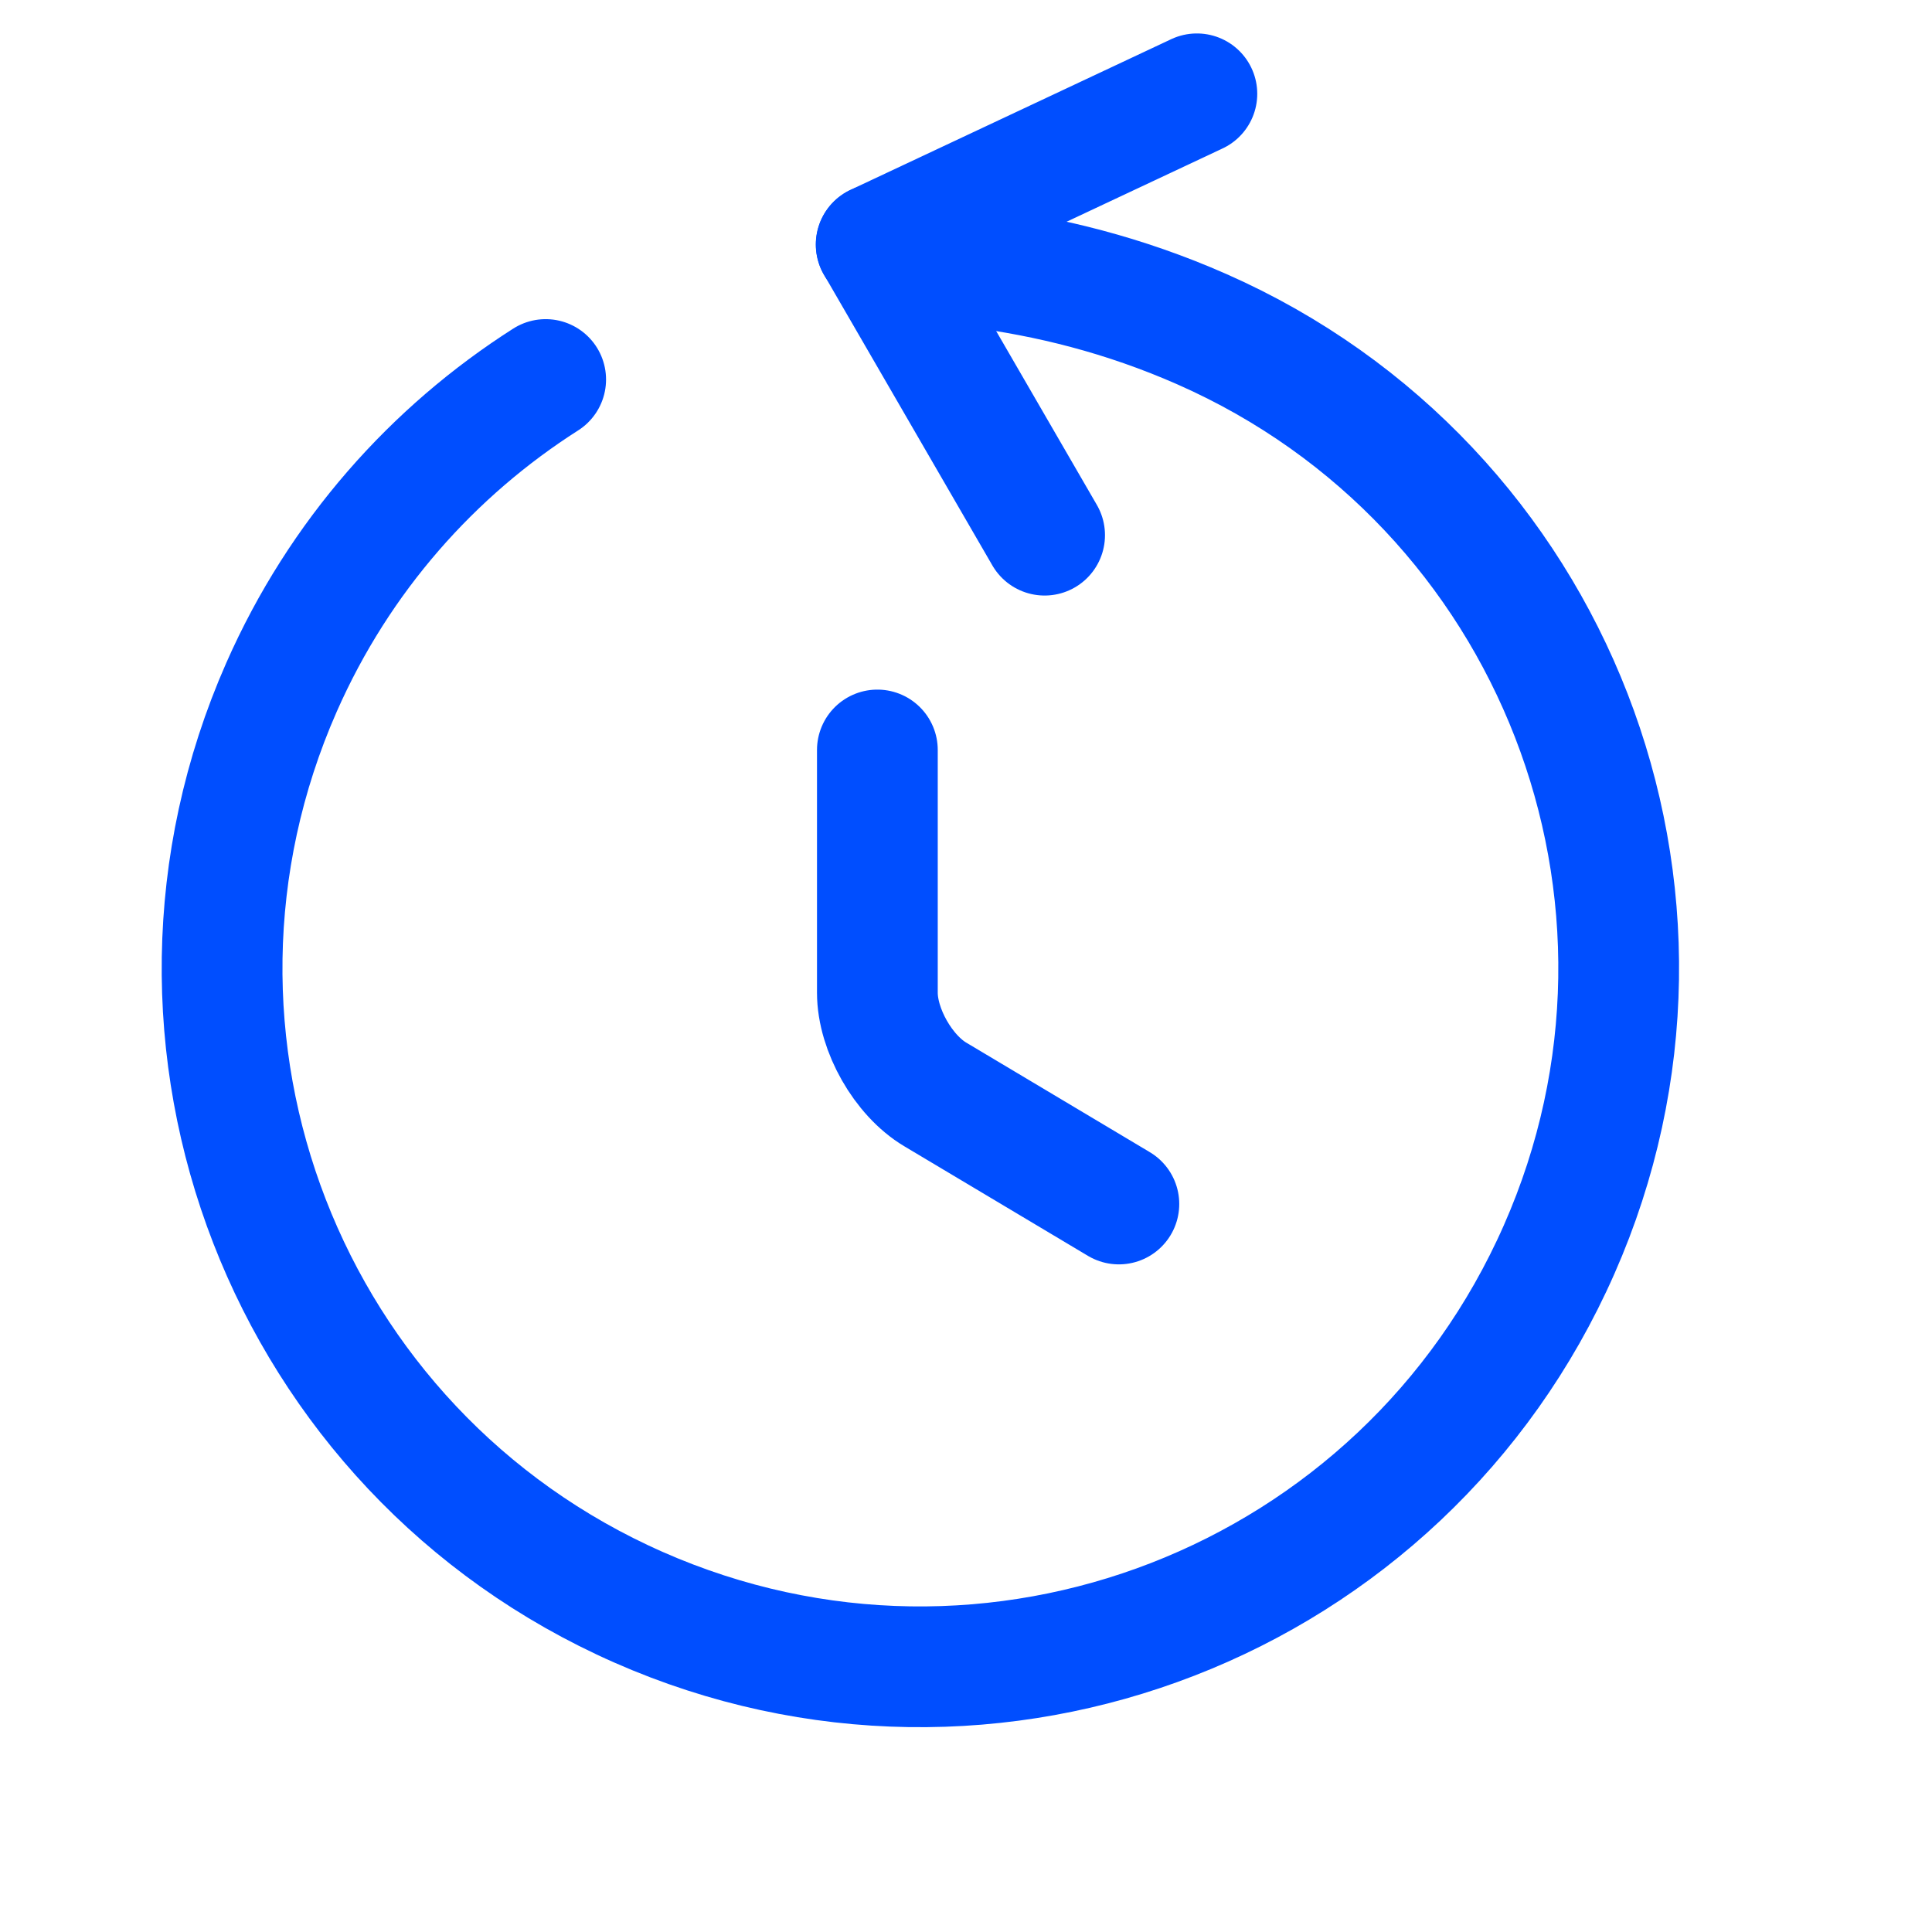
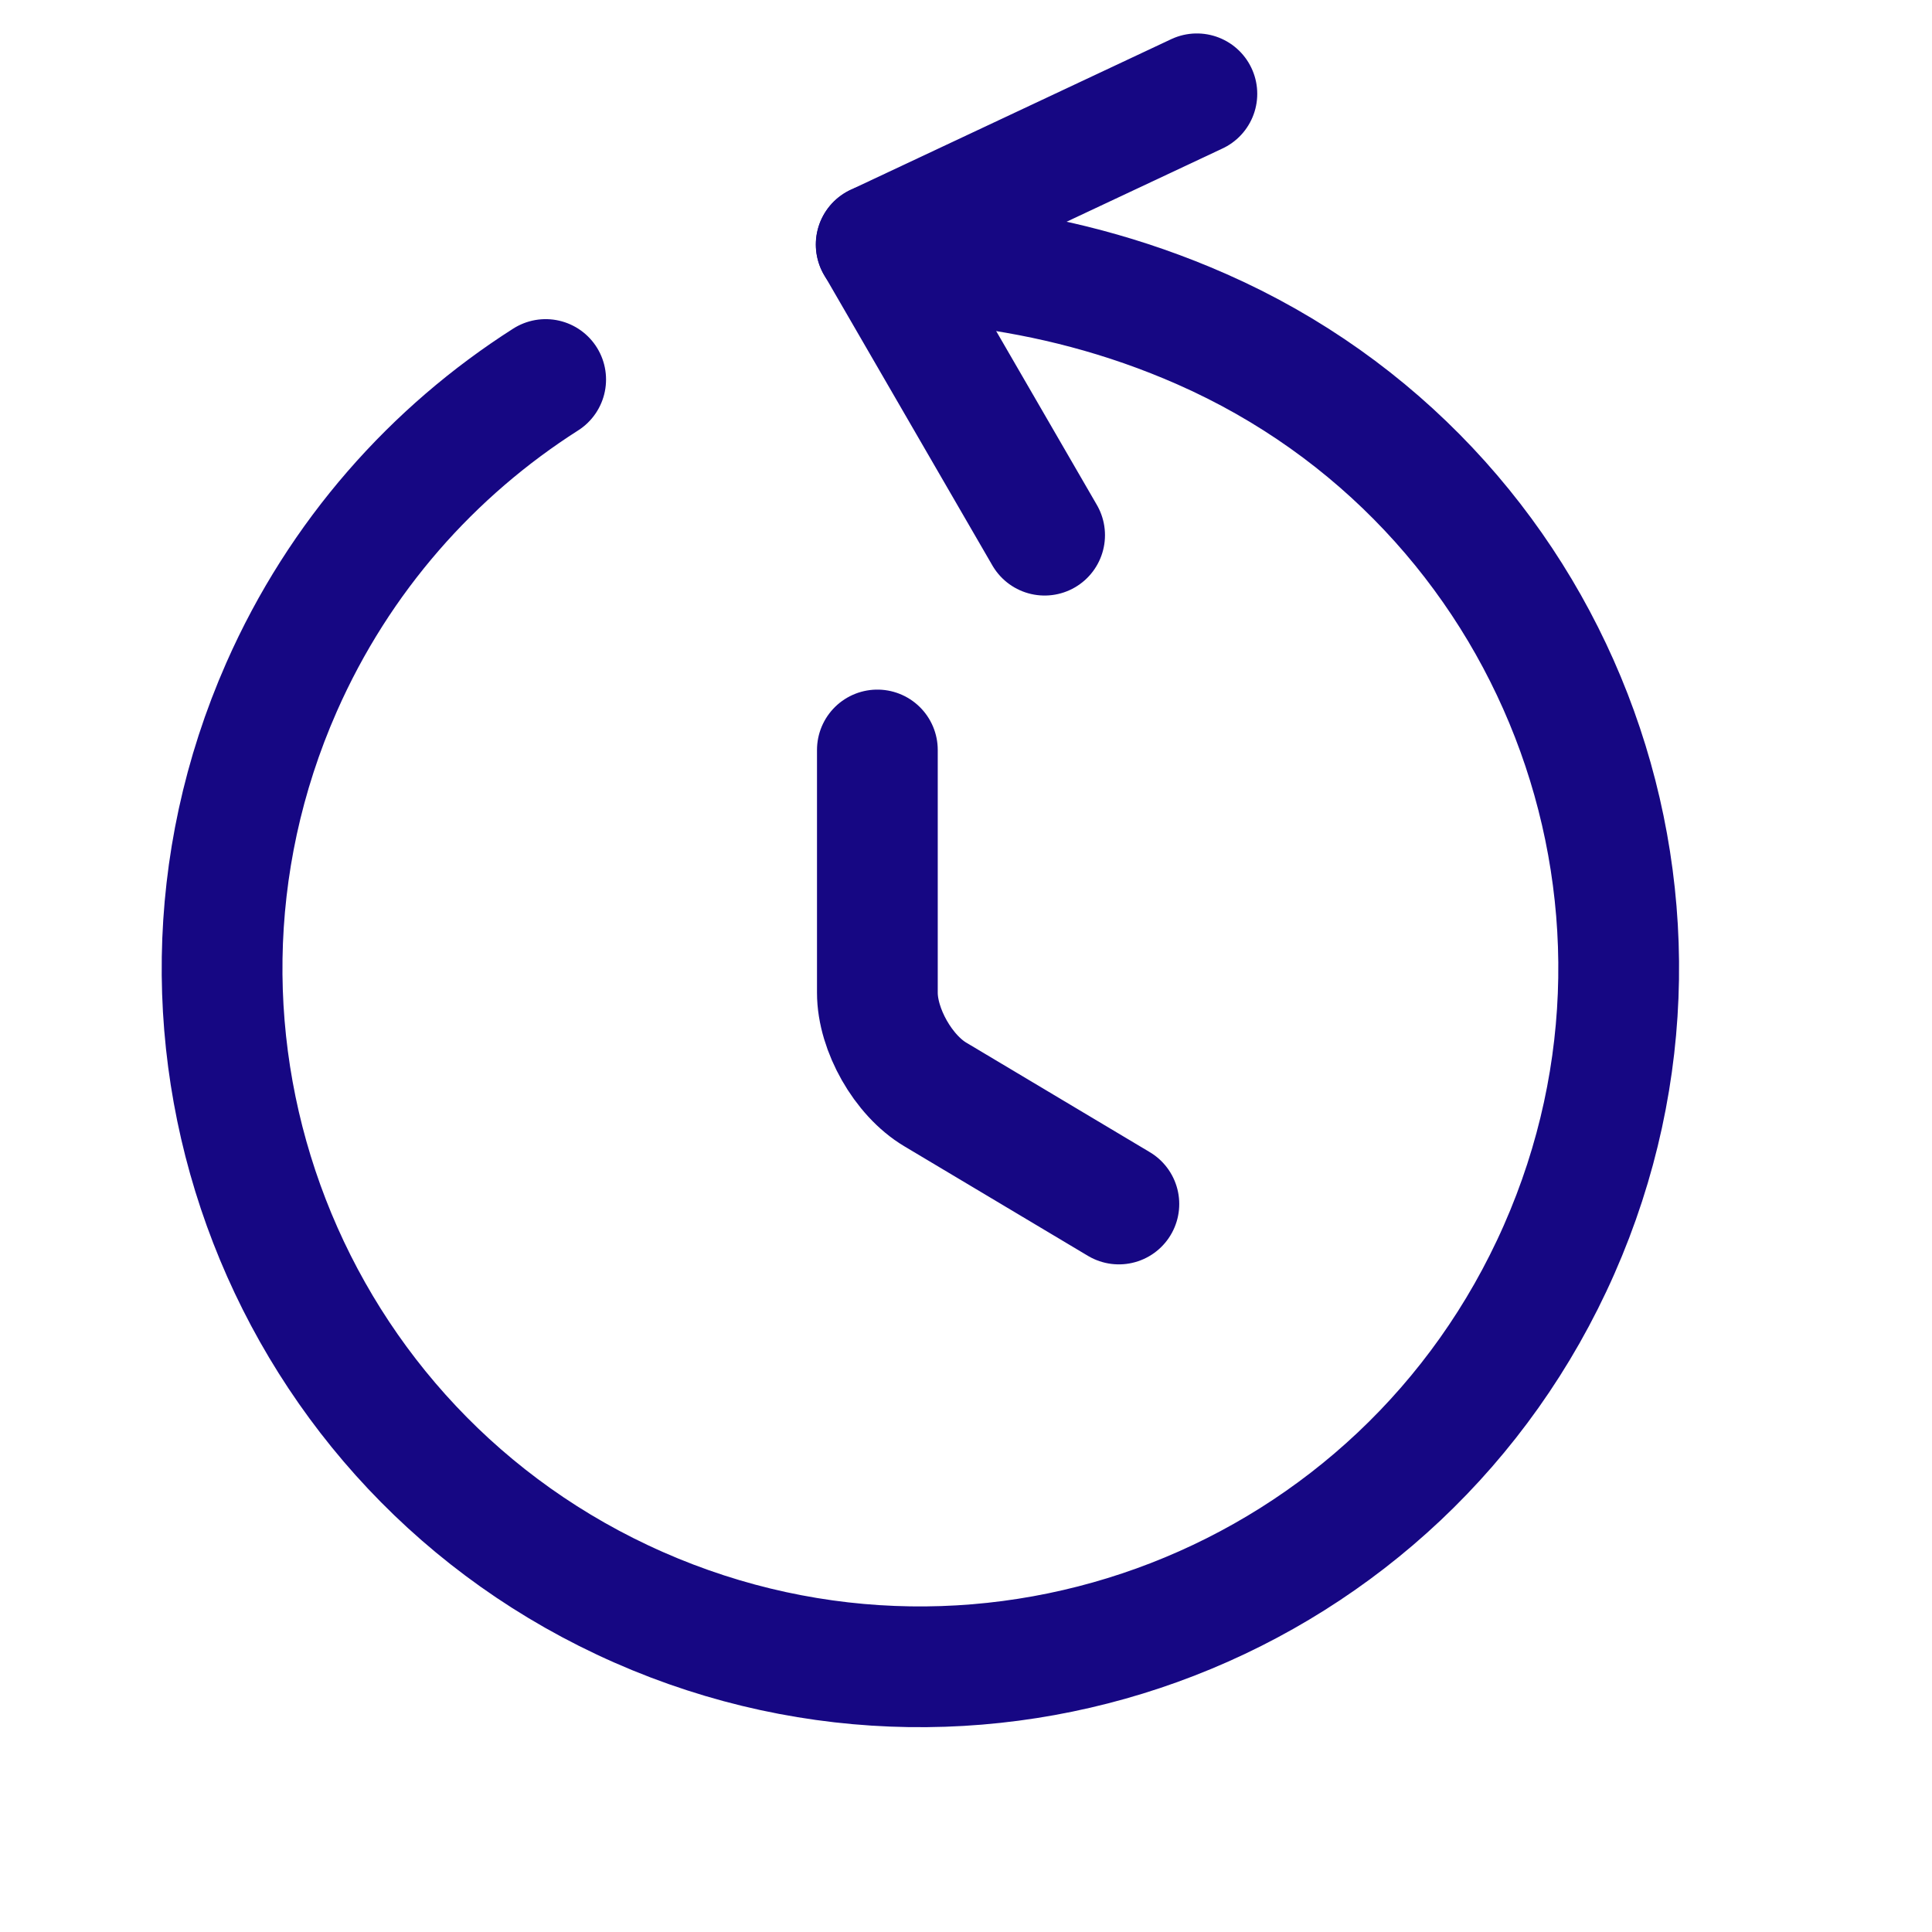
<svg xmlns="http://www.w3.org/2000/svg" width="16" height="16" viewBox="0 0 16 16" fill="none">
-   <path d="M8.077 2.212C8.677 2.288 9.309 2.442 9.955 2.727C12.877 4.016 14.201 7.426 12.912 10.348C11.621 13.276 8.211 14.599 5.289 13.311C2.367 12.023 1.044 8.612 2.332 5.69C2.811 4.604 3.587 3.737 4.519 3.143" stroke="#004EFF" stroke-linecap="round" stroke-linejoin="round" />
-   <path d="M7.256 2.025L9.912 0.777" stroke="#004EFF" stroke-linecap="round" stroke-linejoin="round" />
-   <path d="M7.257 2.025L8.651 4.432" stroke="#004EFF" stroke-linecap="round" stroke-linejoin="round" />
-   <path d="M9.266 9.971L7.746 9.064C7.481 8.907 7.266 8.529 7.266 8.221V6.211" stroke="#004EFF" stroke-linecap="round" stroke-linejoin="round" />
+   <path d="M8.077 2.212C8.677 2.288 9.309 2.442 9.955 2.727C12.877 4.016 14.201 7.426 12.912 10.348C11.621 13.276 8.211 14.599 5.289 13.311C2.367 12.023 1.044 8.612 2.332 5.69C2.811 4.604 3.587 3.737 4.519 3.143" stroke="#160783" stroke-linecap="round" stroke-linejoin="round" />
+   <path d="M7.256 2.025L9.912 0.777" stroke="#160783" stroke-linecap="round" stroke-linejoin="round" />
+   <path d="M7.257 2.025L8.651 4.432" stroke="#160783" stroke-linecap="round" stroke-linejoin="round" />
+   <path d="M9.266 9.971L7.746 9.064C7.481 8.907 7.266 8.529 7.266 8.221V6.211" stroke="#160783" stroke-linecap="round" stroke-linejoin="round" />
</svg>
